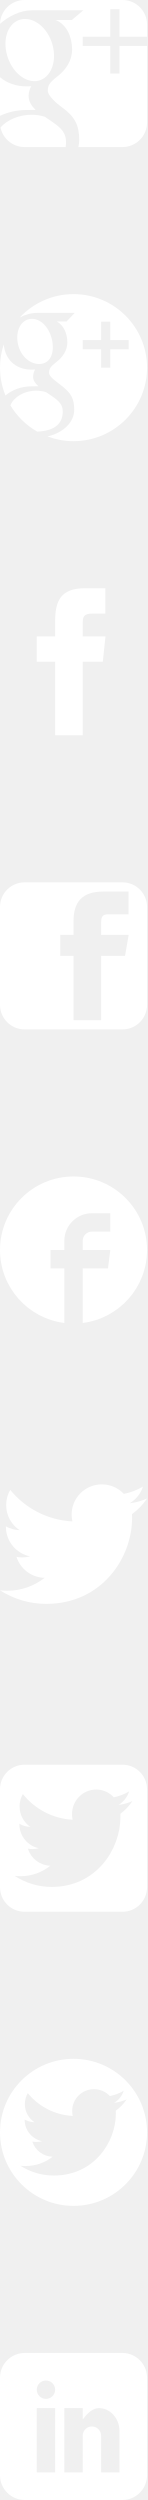
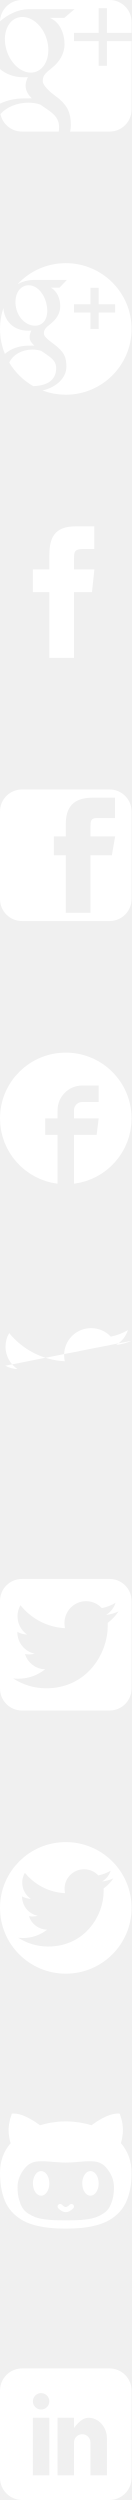
- <svg xmlns="http://www.w3.org/2000/svg" width="32" height="544" viewBox="0 0 32 544" data-tags="google plus, social" style="margin-left: 0px; margin-top: 0px;" fill="#ffffff">
-   <path d="M 0.403,434.832c-0.122-1.266-0.226-2.535-0.292-3.815C 0.176,432.297, 0.281,433.566, 0.403,434.832zM 117.954,282.574c 46.005,1.369, 76.867-46.349, 68.931-106.599c-7.947-60.24-51.698-108.584-97.704-109.961   c-46.013-1.365-76.87,44.741-68.926,105.00C 28.196,231.248, 71.931,281.201, 117.954,282.574zM 512.00,128.00L 512.00,85.345 C 512.00,38.405, 473.609,0.00, 426.671,0.00L 85.343,0.00 C 39.205,0.00, 1.337,37.116, 0.061,82.963   c 29.181-25.693, 69.662-47.158, 111.437-47.158c 44.652,0.00, 178.622,0.00, 178.622,0.00l-39.974,33.809l-56.634,0.00    c 37.565,14.402, 57.578,58.062, 57.578,102.861c0.00,37.624-20.905,69.977-50.444,92.984c-28.822,22.451-34.286,31.854-34.286,50.939   c0.00,16.289, 30.873,44.00, 47.016,55.394c 47.191,33.269, 62.458,64.156, 62.458,115.728c0.00,8.214-1.021,16.415-3.033,24.48l 153.871,0.00    C 473.609,512.00, 512.00,473.625, 512.00,426.655L 512.00,160.001 l-96.00,0.00 L 416.00,256.00 l-32.00,0.00 l0.00-96.00 l-95.999,0.00 l0.00-32.00 L 384.00,128.00 L 384.00,32.00 l 32.00,0.00 l0.00,96.00 L 512.00,128.00 zM 92.943,382.968c 10.807,0.00, 20.711-0.295, 30.968-0.295c-13.573-13.167-24.313-29.30-24.313-49.19   c0.00-11.804, 3.782-23.168, 9.067-33.26c-5.391,0.385-10.895,0.497-16.563,0.497c-37.178,0.00-68.753-12.038-92.102-31.927l0.00,33.621    l 0.003,100.865C 26.723,390.592, 58.447,382.968, 92.943,382.968zM 1.71,443.629c-0.556-2.729-0.983-5.503-1.271-8.317C 0.726,438.126, 1.154,440.90, 1.71,443.629zM 227.725,476.423c-7.529-29.403-34.227-43.982-71.444-69.784c-13.536-4.366-28.447-6.937-44.447-7.104   c-44.809-0.482-86.554,17.471-110.108,44.186C 9.686,482.574, 44.243,512.00, 85.343,512.00l 143.222,0.00 c 0.908-5.564, 1.348-11.316, 1.348-17.216   C 229.913,488.517, 229.146,482.388, 227.725,476.423z" transform="scale(0.0625 0.0625)" />
-   <path d="M 13.656,89.568 C 13.656,91.913 12.207,93.767 8.101,93.917 C 5.696,92.549 3.68,90.575 2.261,88.202 C 3.001,86.374 5.314,84.982 7.958,85.011 C 8.709,85.019 9.408,85.14 10.044,85.346 C 11.791,86.56 13.2,87.319 13.554,88.703 C 13.62,88.983 13.656,89.272 13.656,89.568 ZM 16,64C 11.377,64, 7.213,65.962, 4.292,69.097c 1.154-0.639, 2.517-1.020, 3.966-1.020c 2.096,0, 8.014,0, 8.014,0   L 14.48,69.956L 12.377,69.956 c 1.484,0.85, 2.273,2.602, 2.273,4.532c0,1.772-0.982,3.199-2.368,4.283   c-1.353,1.056-1.609,1.499-1.609,2.398c0,0.767, 1.616,1.909, 2.359,2.467c 2.588,1.941, 3.112,3.162, 3.112,5.59   c0,2.46-2.154,4.91-5.808,5.742C 12.097,95.634, 14.006,96, 16,96c 8.837,0, 16-7.163, 16-16S 24.837,64, 16,64z    M 24,76l0,4 l-2,0 l0-4 l-4,0 l0-2 l 4,0 L 22,70 l 2,0 l0,4 l 4,0 l0,2 L 24,76 zM 11.43,74.608 C 11.803,77.445 10.56,79.271 8.401,79.206 C 6.241,79.141 4.188,77.16 3.815,74.324 C 3.443,71.487 4.891,69.316 7.051,69.38 C 9.21,69.445 11.058,71.772 11.43,74.608 ZM 6.903,84.065 C 4.569,84.065 2.586,84.87 1.189,86.060 C 0.423,84.191 0,82.145 0,80 C 0,78.226 0.289,76.52 0.822,74.925 C 1.053,78.033 3.24,80.431 6.853,80.431 C 7.119,80.431 7.376,80.417 7.63,80.399 C 7.381,80.875 7.204,81.405 7.204,81.961 C 7.204,82.898 7.719,83.432 8.356,84.052 C 7.875,84.052 7.41,84.065 6.903,84.065 Z" />
-   <path d="M 17.996,160L 12,160 L 12,144 l-4,0 l0-5.514 l 4-0.002l-0.006-3.248C 11.993,130.737, 13.213,128, 18.512,128l 4.412,0 l0,5.515 l-2.757,0   c-2.063,0-2.163,0.77-2.163,2.209l-0.008,2.76l 4.959,0 l-0.585,5.514L 18,144L 17.996,160z" />
-   <path d="M 26.667,192L 5.334,192 C 2.4,192,0,194.4,0,197.334l0,21.332 C0,221.602, 2.4,224, 5.334,224l 21.333,0  c 2.934,0, 5.333-2.398, 5.333-5.334L 32,197.334 C 32,194.4, 29.601,192, 26.667,192z M 27.206,208L 22,208 l0,14 l-6,0 L 16,208 l-2.891,0 l0-4.58 L 16,203.42   l0-2.975 C 16,196.403, 17.744,194, 22.496,194l 5.476,0 l0,4.955 l-4.473,0 c-1.328-0.002-1.492,0.692-1.492,1.985L 22,203.42l 6,0   L 27.206,208z" />
-   <path d="M 16,256 C 24.837,256 32,263.163 32,272 C 32,280.159 25.893,286.892 18,287.876 L 18,276 L 23.5,276 L 24,272 L 18,272 L 18,270 C 18,268.895 18.895,268 20,268 L 24,268 L 24,264 L 20,264 C 16.686,264 14,266.686 14,270 L 14,272 L 11,272 L 11,276 L 14,276 L 14,283.906 L 14,287.496 L 14,287.876 C 6.107,286.892 0,280.159 0,272 C 0,263.163 7.163,256 16,256 Z" />
-   <path d="M 32,326.076c-1.177,0.522-2.443,0.875-3.771,1.034c 1.355-0.813, 2.396-2.099, 2.887-3.632  c-1.269,0.752-2.674,1.299-4.169,1.593c-1.198-1.276-2.904-2.073-4.792-2.073c-3.626,0-6.565,2.939-6.565,6.565  c0,0.515, 0.058,1.016, 0.17,1.496c-5.456-0.274-10.294-2.888-13.532-6.86c-0.565,0.97-0.889,2.097-0.889,3.301  c0,2.278, 1.159,4.287, 2.921,5.465c-1.076-0.034-2.088-0.329-2.974-0.821c-0.001,0.027-0.001,0.055-0.001,0.083  c0,3.181, 2.263,5.834, 5.266,6.438c-0.551,0.15-1.131,0.23-1.73,0.23c-0.423,0-0.834-0.041-1.235-0.118  c 0.836,2.608, 3.26,4.506, 6.133,4.559c-2.247,1.761-5.078,2.81-8.154,2.81c-0.53,0-1.052-0.031-1.566-0.092  c 2.905,1.863, 6.356,2.95, 10.064,2.95c 12.076,0, 18.679-10.004, 18.679-18.68c0-0.285-0.006-0.568-0.019-0.849  C 30.007,328.548, 31.12,327.392, 32,326.076z" />
-   <path d="M 26.667,384L 5.334,384 C 2.4,384,0,386.4,0,389.334l0,21.332 C0,413.602, 2.4,416, 5.334,416l 21.333,0   C 29.601,416, 32,413.602, 32,410.666L 32,389.334 C 32,386.4, 29.601,384, 26.667,384z M 26.189,394.682  c 0.010,0.229, 0.015,0.46, 0.015,0.692c0,7.069-5.288,15.221-14.958,15.221c-2.969,0-5.732-0.886-8.059-2.404  c 0.411,0.050, 0.83,0.075, 1.254,0.075c 2.463,0, 4.73-0.855, 6.529-2.29c-2.3-0.043-4.242-1.59-4.911-3.715  c 0.321,0.063, 0.65,0.096, 0.989,0.096c 0.479,0, 0.944-0.066, 1.385-0.188c-2.405-0.492-4.217-2.654-4.217-5.245  c0-0.023,0-0.045, 0.001-0.067c 0.709,0.401, 1.52,0.641, 2.381,0.669c-1.411-0.959-2.339-2.597-2.339-4.453  c0-0.98, 0.259-1.899, 0.712-2.689c 2.593,3.237, 6.467,5.366, 10.836,5.589c-0.090-0.392-0.136-0.8-0.136-1.219  c0-2.954, 2.354-5.349, 5.257-5.349c 1.512,0, 2.879,0.65, 3.838,1.689c 1.198-0.24, 2.323-0.685, 3.338-1.298  c-0.393,1.249-1.226,2.298-2.311,2.96c 1.063-0.129, 2.077-0.417, 3.019-0.842C 28.108,392.986, 27.216,393.928, 26.189,394.682  z" />
-   <path d="M 16,448C 7.163,448,0,455.163,0,464s 7.163,16, 16,16s 16-7.163, 16-16S 24.837,448, 16,448z M 25.195,459.284  c 0.009,0.203, 0.014,0.408, 0.014,0.614c0,6.269-4.772,13.499-13.499,13.499c-2.679,0-5.173-0.785-7.273-2.132  c 0.371,0.044, 0.749,0.066, 1.132,0.066c 2.223,0, 4.268-0.759, 5.892-2.031c-2.076-0.038-3.828-1.41-4.432-3.295  c 0.29,0.055, 0.587,0.085, 0.893,0.085c 0.433,0, 0.852-0.058, 1.25-0.166c-2.17-0.436-3.806-2.353-3.806-4.652  c0-0.020,0-0.040, 0.001-0.060c 0.64,0.355, 1.371,0.569, 2.149,0.593c-1.273-0.851-2.111-2.303-2.111-3.949  c0-0.869, 0.234-1.685, 0.642-2.385c 2.34,2.87, 5.836,4.759, 9.779,4.957c-0.081-0.347-0.123-0.709-0.123-1.081  c0-2.62, 2.124-4.744, 4.744-4.744c 1.365,0, 2.598,0.576, 3.463,1.498c 1.081-0.213, 2.096-0.608, 3.013-1.151  c-0.354,1.108-1.107,2.038-2.086,2.625c 0.96-0.115, 1.874-0.37, 2.725-0.747  C 26.927,457.779, 26.122,458.615, 25.195,459.284z" />
-   <path d="M 26.625,512L 5.375,512 C 2.419,512,0,514.419,0,517.375l0,21.25 c0,2.956, 2.419,5.375, 5.375,5.375l 21.25,0 c 2.956,0, 5.375-2.419, 5.375-5.375L 32,517.375 C 32,514.419, 29.581,512, 26.625,512z M 12,538l-4,0   L 8,524 l 4,0 L 12,538 z M 10,522c-1.105,0-2-0.895-2-2s 0.895-2, 2-2s 2,0.895, 2,2S 11.105,522, 10,522z M 26,538l-4,0 L 22,530   c0-1.105-0.895-2-2-2s-2,0.895-2,2l0,8 l-4,0 L 14,524 l 4,0 l0,2.483 C 18.825,525.35, 20.086,524, 21.5,524c 2.485,0, 4.5,2.239, 4.5,5  L 26,538 z" />
+ <svg xmlns="http://www.w3.org/2000/svg" width="24" height="456" viewBox="0 0 24 456" data-tags="google plus, social" style="margin-left: 4px; margin-top: 4px;" fill="#ffffff">
+   <path d="M 0.403,434.832c-0.122-1.266-0.226-2.535-0.292-3.815C 0.176,432.297, 0.281,433.566, 0.403,434.832zM 117.954,282.574c 46.005,1.369, 76.867-46.349, 68.931-106.599c-7.947-60.24-51.698-108.584-97.704-109.961   c-46.013-1.365-76.87,44.741-68.926,105.00C 28.196,231.248, 71.931,281.201, 117.954,282.574zM 512.00,128.00L 512.00,85.345 C 512.00,38.405, 473.609,0.00, 426.671,0.00L 85.343,0.00 C 39.205,0.00, 1.337,37.116, 0.061,82.963   c 29.181-25.693, 69.662-47.158, 111.437-47.158c 44.652,0.00, 178.622,0.00, 178.622,0.00l-39.974,33.809l-56.634,0.00    c 37.565,14.402, 57.578,58.062, 57.578,102.861c0.00,37.624-20.905,69.977-50.444,92.984c-28.822,22.451-34.286,31.854-34.286,50.939   c0.00,16.289, 30.873,44.00, 47.016,55.394c 47.191,33.269, 62.458,64.156, 62.458,115.728c0.00,8.214-1.021,16.415-3.033,24.48l 153.871,0.00    C 473.609,512.00, 512.00,473.625, 512.00,426.655L 512.00,160.001 l-96.00,0.00 L 416.00,256.00 l-32.00,0.00 l0.00-96.00 l-95.999,0.00 l0.00-32.00 L 384.00,128.00 L 384.00,32.00 l 32.00,0.00 l0.00,96.00 L 512.00,128.00 zM 92.943,382.968c 10.807,0.00, 20.711-0.295, 30.968-0.295c-13.573-13.167-24.313-29.30-24.313-49.19   c0.00-11.804, 3.782-23.168, 9.067-33.26c-5.391,0.385-10.895,0.497-16.563,0.497c-37.178,0.00-68.753-12.038-92.102-31.927l0.00,33.621    l 0.003,100.865C 26.723,390.592, 58.447,382.968, 92.943,382.968zM 1.71,443.629c-0.556-2.729-0.983-5.503-1.271-8.317C 0.726,438.126, 1.154,440.90, 1.71,443.629zM 227.725,476.423c-7.529-29.403-34.227-43.982-71.444-69.784c-13.536-4.366-28.447-6.937-44.447-7.104   c-44.809-0.482-86.554,17.471-110.108,44.186C 9.686,482.574, 44.243,512.00, 85.343,512.00l 143.222,0.00 c 0.908-5.564, 1.348-11.316, 1.348-17.216   C 229.913,488.517, 229.146,482.388, 227.725,476.423z" transform="scale(0.046875 0.046875)" />
+   <path d="M 10.242,67.176 C 10.242,68.935 9.155,70.325 6.076,70.438 C 4.272,69.411 2.76,67.931 1.695,66.152 C 2.251,64.781 3.985,63.737 5.969,63.758 C 6.532,63.764 7.056,63.855 7.533,64.009 C 8.843,64.92 9.9,65.489 10.165,66.527 C 10.215,66.738 10.242,66.954 10.242,67.176 ZM 12,48C 8.533,48, 5.409,49.471, 3.219,51.823c 0.866-0.479, 1.888-0.765, 2.974-0.765c 1.572,0, 6.010,0, 6.010,0   L 10.86,52.467L 9.283,52.467 c 1.113,0.638, 1.705,1.951, 1.705,3.399c0,1.329-0.736,2.4-1.776,3.212   c-1.014,0.792-1.207,1.124-1.207,1.798c0,0.575, 1.212,1.432, 1.77,1.85c 1.941,1.456, 2.334,2.372, 2.334,4.192   c0,1.845-1.616,3.682-4.356,4.306C 9.073,71.726, 10.504,72, 12,72c 6.627,0, 12-5.373, 12-12S 18.627,48, 12,48z    M 18,57l0,3 l-1.5,0 l0-3 l-3,0 l0-1.5 l 3,0 L 16.5,52.5 l 1.5,0 l0,3 l 3,0 l0,1.5 L 18,57 zM 8.573,55.956 C 8.852,58.084 7.92,59.453 6.301,59.405 C 4.681,59.356 3.141,57.87 2.862,55.743 C 2.582,53.615 3.668,51.987 5.288,52.035 C 6.907,52.084 8.293,53.829 8.573,55.956 ZM 5.177,63.048 C 3.427,63.048 1.94,63.652 0.892,64.545 C 0.317,63.143 0,61.609 0,60 C 0,58.67 0.217,57.39 0.617,56.194 C 0.79,58.525 2.43,60.323 5.139,60.323 C 5.339,60.323 5.532,60.313 5.722,60.299 C 5.536,60.656 5.403,61.054 5.403,61.471 C 5.403,62.173 5.79,62.574 6.267,63.039 C 5.906,63.039 5.558,63.048 5.177,63.048 Z" />
+   <path d="M 13.497,120L 9,120 L 9,108 l-3,0 l0-4.136 l 3-0.001l-0.005-2.436C 8.995,98.053, 9.91,96, 13.884,96l 3.309,0 l0,4.136 l-2.068,0   c-1.548,0-1.622,0.578-1.622,1.657l-0.006,2.070l 3.719,0 l-0.438,4.136L 13.5,108L 13.497,120z" />
+   <path d="M 20,144L 4,144 C 1.8,144,0,145.8,0,148l0,15.999 C0,166.201, 1.8,168, 4,168l 16,0  c 2.2,0, 4-1.799, 4-4L 24,148 C 24,145.8, 22.2,144, 20,144z M 20.404,156L 16.5,156 l0,10.5 l-4.5,0 L 12,156 l-2.169,0 l0-3.435 L 12,152.565   l0-2.231 C 12,147.303, 13.308,145.5, 16.872,145.5l 4.107,0 l0,3.716 l-3.355,0 c-0.996-0.002-1.119,0.519-1.119,1.489L 16.5,152.565l 4.5,0   L 20.404,156z" />
+   <path d="M 12,192 C 18.627,192 24,197.373 24,204 C 24,210.119 19.419,215.169 13.5,215.907 L 13.5,207 L 17.625,207 L 18,204 L 13.5,204 L 13.5,202.5 C 13.5,201.672 14.172,201 15,201 L 18,201 L 18,198 L 15,198 C 12.515,198 10.5,200.015 10.5,202.5 L 10.5,204 L 8.25,204 L 8.25,207 L 10.5,207 L 10.5,212.93 L 10.5,215.622 L 10.5,215.907 C 4.581,215.169 0,210.119 0,204 C 0,197.373 5.373,192 12,192 Z" />
+   <path d="M 24,244.557c-0.883,0.392-1.832,0.656-2.828,0.775c 1.017-0.609, 1.797-1.574, 2.165-2.724  c-0.951,0.564-2.005,0.974-3.127,1.195c-0.898-0.957-2.178-1.555-3.594-1.555c-2.719,0-4.924,2.204-4.924,4.924  c0,0.386, 0.044,0.762, 0.128,1.122c-4.092-0.205-7.72-2.166-10.149-5.145c-0.424,0.727-0.667,1.573-0.667,2.475  c0,1.708, 0.869,3.215, 2.19,4.098c-0.807-0.026-1.566-0.247-2.23-0.616c0,0.021,0.041,0.062  c0,2.386, 1.697,4.376, 3.95,4.828c-0.413,0.112-0.848,0.173-1.297,0.173c-0.317,0-0.626-0.031-0.926-0.088  c 0.627,1.956, 2.445,3.38, 4.6,3.419c-1.685,1.321-3.808,2.108-6.115,2.108c-0.397,0-0.789-0.023-1.175-0.069  c 2.179,1.397, 4.767,2.212, 7.548,2.212c 9.057,0, 14.009-7.503, 14.009-14.010c0-0.213-0.005-0.426-0.014-0.637  C 22.505,246.411, 23.34,245.544, 24,244.557z" />
+   <path d="M 20,288L 4,288 C 1.8,288,0,289.8,0,292.001l0,15.999 C0,310.201, 1.8,312, 4,312l 16,0   C 22.2,312, 24,310.201, 24,307.999L 24,292.001 C 24,289.8, 22.2,288, 20,288z M 19.642,296.012  c 0.008,0.172, 0.011,0.345, 0.011,0.519c0,5.302-3.966,11.416-11.219,11.416c-2.227,0-4.299-0.664-6.044-1.803  c 0.308,0.037, 0.622,0.056, 0.941,0.056c 1.847,0, 3.547-0.641, 4.897-1.718c-1.725-0.032-3.181-1.192-3.683-2.786  c 0.241,0.047, 0.488,0.072, 0.742,0.072c 0.36,0, 0.708-0.049, 1.039-0.141c-1.804-0.369-3.163-1.99-3.163-3.934  c0-0.017,0-0.034, 0-0.050c 0.532,0.3, 1.14,0.481, 1.786,0.502c-1.058-0.719-1.754-1.947-1.754-3.34  c0-0.735, 0.194-1.424, 0.534-2.017c 1.945,2.427, 4.85,4.025, 8.127,4.192c-0.067-0.294-0.102-0.6-0.102-0.914  c0-2.216, 1.765-4.012, 3.943-4.012c 1.134,0, 2.159,0.487, 2.878,1.267c 0.898-0.18, 1.742-0.514, 2.504-0.974  c-0.294,0.937-0.92,1.723-1.734,2.22c 0.797-0.097, 1.557-0.313, 2.265-0.632C 21.081,294.739, 20.412,295.446, 19.642,296.012  z" />
+   <path d="M 12,336C 5.373,336,0,341.373,0,348s 5.373,12, 12,12s 12-5.373, 12-12S 18.627,336, 12,336z M 18.896,344.463  c 0.007,0.153, 0.010,0.306, 0.010,0.46c0,4.702-3.579,10.124-10.124,10.124c-2.009,0-3.88-0.589-5.455-1.599  c 0.278,0.033, 0.562,0.050, 0.849,0.050c 1.667,0, 3.201-0.569, 4.419-1.523c-1.557-0.029-2.871-1.058-3.324-2.471  c 0.217,0.041, 0.44,0.064, 0.67,0.064c 0.325,0, 0.639-0.044, 0.937-0.125c-1.628-0.327-2.854-1.765-2.854-3.489  c0-0.015,0-0.030, 0-0.045c 0.48,0.266, 1.028,0.427, 1.612,0.445c-0.955-0.638-1.583-1.727-1.583-2.962  c0-0.652, 0.176-1.263, 0.482-1.789c 1.755,2.153, 4.377,3.569, 7.334,3.718c-0.061-0.261-0.092-0.532-0.092-0.811  c0-1.965, 1.593-3.558, 3.558-3.558c 1.023,0, 1.948,0.432, 2.597,1.124c 0.81-0.16, 1.572-0.456, 2.26-0.863  c-0.266,0.831-0.83,1.528-1.564,1.969c 0.72-0.086, 1.405-0.277, 2.044-0.56  C 20.195,343.335, 19.592,343.961, 18.896,344.463z" />
+   <path d="M 12,403.497c-0.449,0-0.898-0.232-1.363-0.697c-0.183-0.183-0.183-0.48,0-0.663c 0.183-0.183, 0.48-0.183, 0.663,0   C 11.586,402.423, 11.815,402.563, 12,402.563c 0.185,0, 0.414-0.139, 0.7-0.425c 0.183-0.183, 0.48-0.183, 0.663,0   c 0.183,0.183, 0.183,0.48,0,0.663C 12.898,403.265, 12.449,403.497, 12,403.497zM 0,396.316 C 0,397.486 0.1,398.546 0.3,399.496 C 0.5,400.447 0.781,401.271 1.144,401.97 C 1.506,402.668 1.965,403.28 2.519,403.806 C 3.073,404.332 3.675,404.765 4.325,405.106 C 4.975,405.446 5.719,405.722 6.556,405.932 C 7.394,406.142 8.246,406.29 9.112,406.374 C 9.979,406.458 10.933,406.5 11.975,406.5 C 13.017,406.5 13.973,406.458 14.844,406.374 C 15.715,406.29 16.569,406.143 17.406,405.932 C 18.244,405.722 18.99,405.446 19.644,405.106 C 20.298,404.765 20.904,404.332 21.462,403.806 C 22.021,403.28 22.481,402.668 22.844,401.97 C 23.206,401.271 23.49,400.447 23.694,399.496 C 23.898,398.546 24,397.486 24,396.316 C 24,394.222 23.35,392.417 22.050,390.903 C 22.125,390.701 22.189,390.469 22.244,390.209 C 22.298,389.948 22.35,389.58 22.4,389.104 C 22.45,388.629 22.431,388.080 22.344,387.458 C 22.256,386.835 22.092,386.2 21.85,385.552 L 21.662,385.514 C 21.537,385.489 21.333,385.497 21.050,385.54 C 20.767,385.582 20.435,385.657 20.056,385.767 C 19.677,385.876 19.188,386.093 18.587,386.417 C 17.988,386.74 17.354,387.151 16.688,387.647 C 15.554,387.302 13.992,386.941 12,386.941 C 10.008,386.941 8.442,387.302 7.3,387.647 C 6.633,387.15 5.998,386.742 5.394,386.423 C 4.79,386.103 4.306,385.884 3.944,385.767 C 3.581,385.649 3.246,385.573 2.938,385.539 C 2.629,385.506 2.431,385.495 2.344,385.508 C 2.256,385.52 2.192,385.535 2.15,385.552 C 1.908,386.2 1.742,386.835 1.65,387.458 C 1.558,388.080 1.537,388.627 1.587,389.098 C 1.637,389.569 1.692,389.939 1.75,390.209 C 1.808,390.478 1.875,390.709 1.95,390.903 C 0.65,392.408 0,394.213 0,396.316 Z M 3.2,398.986 C 3.2,397.626 3.7,396.393 4.7,395.286 C 5,394.949 5.348,394.693 5.744,394.52 C 6.14,394.346 6.59,394.248 7.094,394.224 C 7.598,394.201 8.079,394.205 8.538,394.238 C 8.996,394.271 9.563,394.316 10.238,394.372 C 10.913,394.428 11.496,394.456 11.988,394.456 C 12.479,394.456 13.063,394.428 13.738,394.372 C 14.413,394.316 14.979,394.271 15.438,394.238 C 15.896,394.205 16.377,394.201 16.881,394.224 C 17.386,394.248 17.838,394.346 18.238,394.52 C 18.638,394.693 18.988,394.949 19.288,395.286 C 20.288,396.393 20.788,397.626 20.788,398.986 C 20.788,399.783 20.704,400.494 20.538,401.117 C 20.371,401.741 20.161,402.264 19.906,402.686 C 19.652,403.108 19.296,403.464 18.838,403.755 C 18.379,404.046 17.936,404.271 17.506,404.43 C 17.077,404.59 16.523,404.714 15.844,404.803 C 15.165,404.892 14.556,404.946 14.019,404.965 C 13.481,404.983 12.804,404.993 11.988,404.993 C 11.171,404.993 10.496,404.983 9.963,404.965 C 9.429,404.946 8.823,404.892 8.144,404.803 C 7.465,404.714 6.911,404.59 6.481,404.43 C 6.052,404.271 5.608,404.046 5.15,403.755 C 4.692,403.464 4.335,403.108 4.081,402.686 C 3.827,402.264 3.617,401.741 3.45,401.117 C 3.283,400.494 3.2,399.783 3.2,398.986 ZM 6,398.25A1.5,2.25 2520 1 0 9,398.25A1.5,2.25 2520 1 0 6,398.25zM 15,398.25A1.5,2.25 2520 1 0 18,398.25A1.5,2.25 2520 1 0 15,398.25z" />
+   <path d="M 19.969,432L 4.031,432 C 1.814,432,0,433.814,0,436.031l0,15.938 c0,2.217, 1.814,4.031, 4.031,4.031l 15.938,0 c 2.217,0, 4.031-1.814, 4.031-4.031L 24,436.031 C 24,433.814, 22.186,432, 19.969,432z M 9,451.5l-3,0   L 6,441 l 3,0 L 9,451.5 z M 7.5,439.5c-0.828,0-1.5-0.672-1.5-1.5s 0.672-1.5, 1.5-1.5s 1.5,0.672, 1.5,1.5S 8.328,439.5, 7.5,439.5z M 19.5,451.5l-3,0 L 16.5,445.5   c0-0.828-0.672-1.5-1.5-1.5s-1.5,0.672-1.5,1.5l0,6 l-3,0 L 10.5,441 l 3,0 l0,1.863 C 14.119,442.013, 15.064,441, 16.125,441c 1.864,0, 3.375,1.679, 3.375,3.75  L 19.5,451.5 z" />
</svg>
